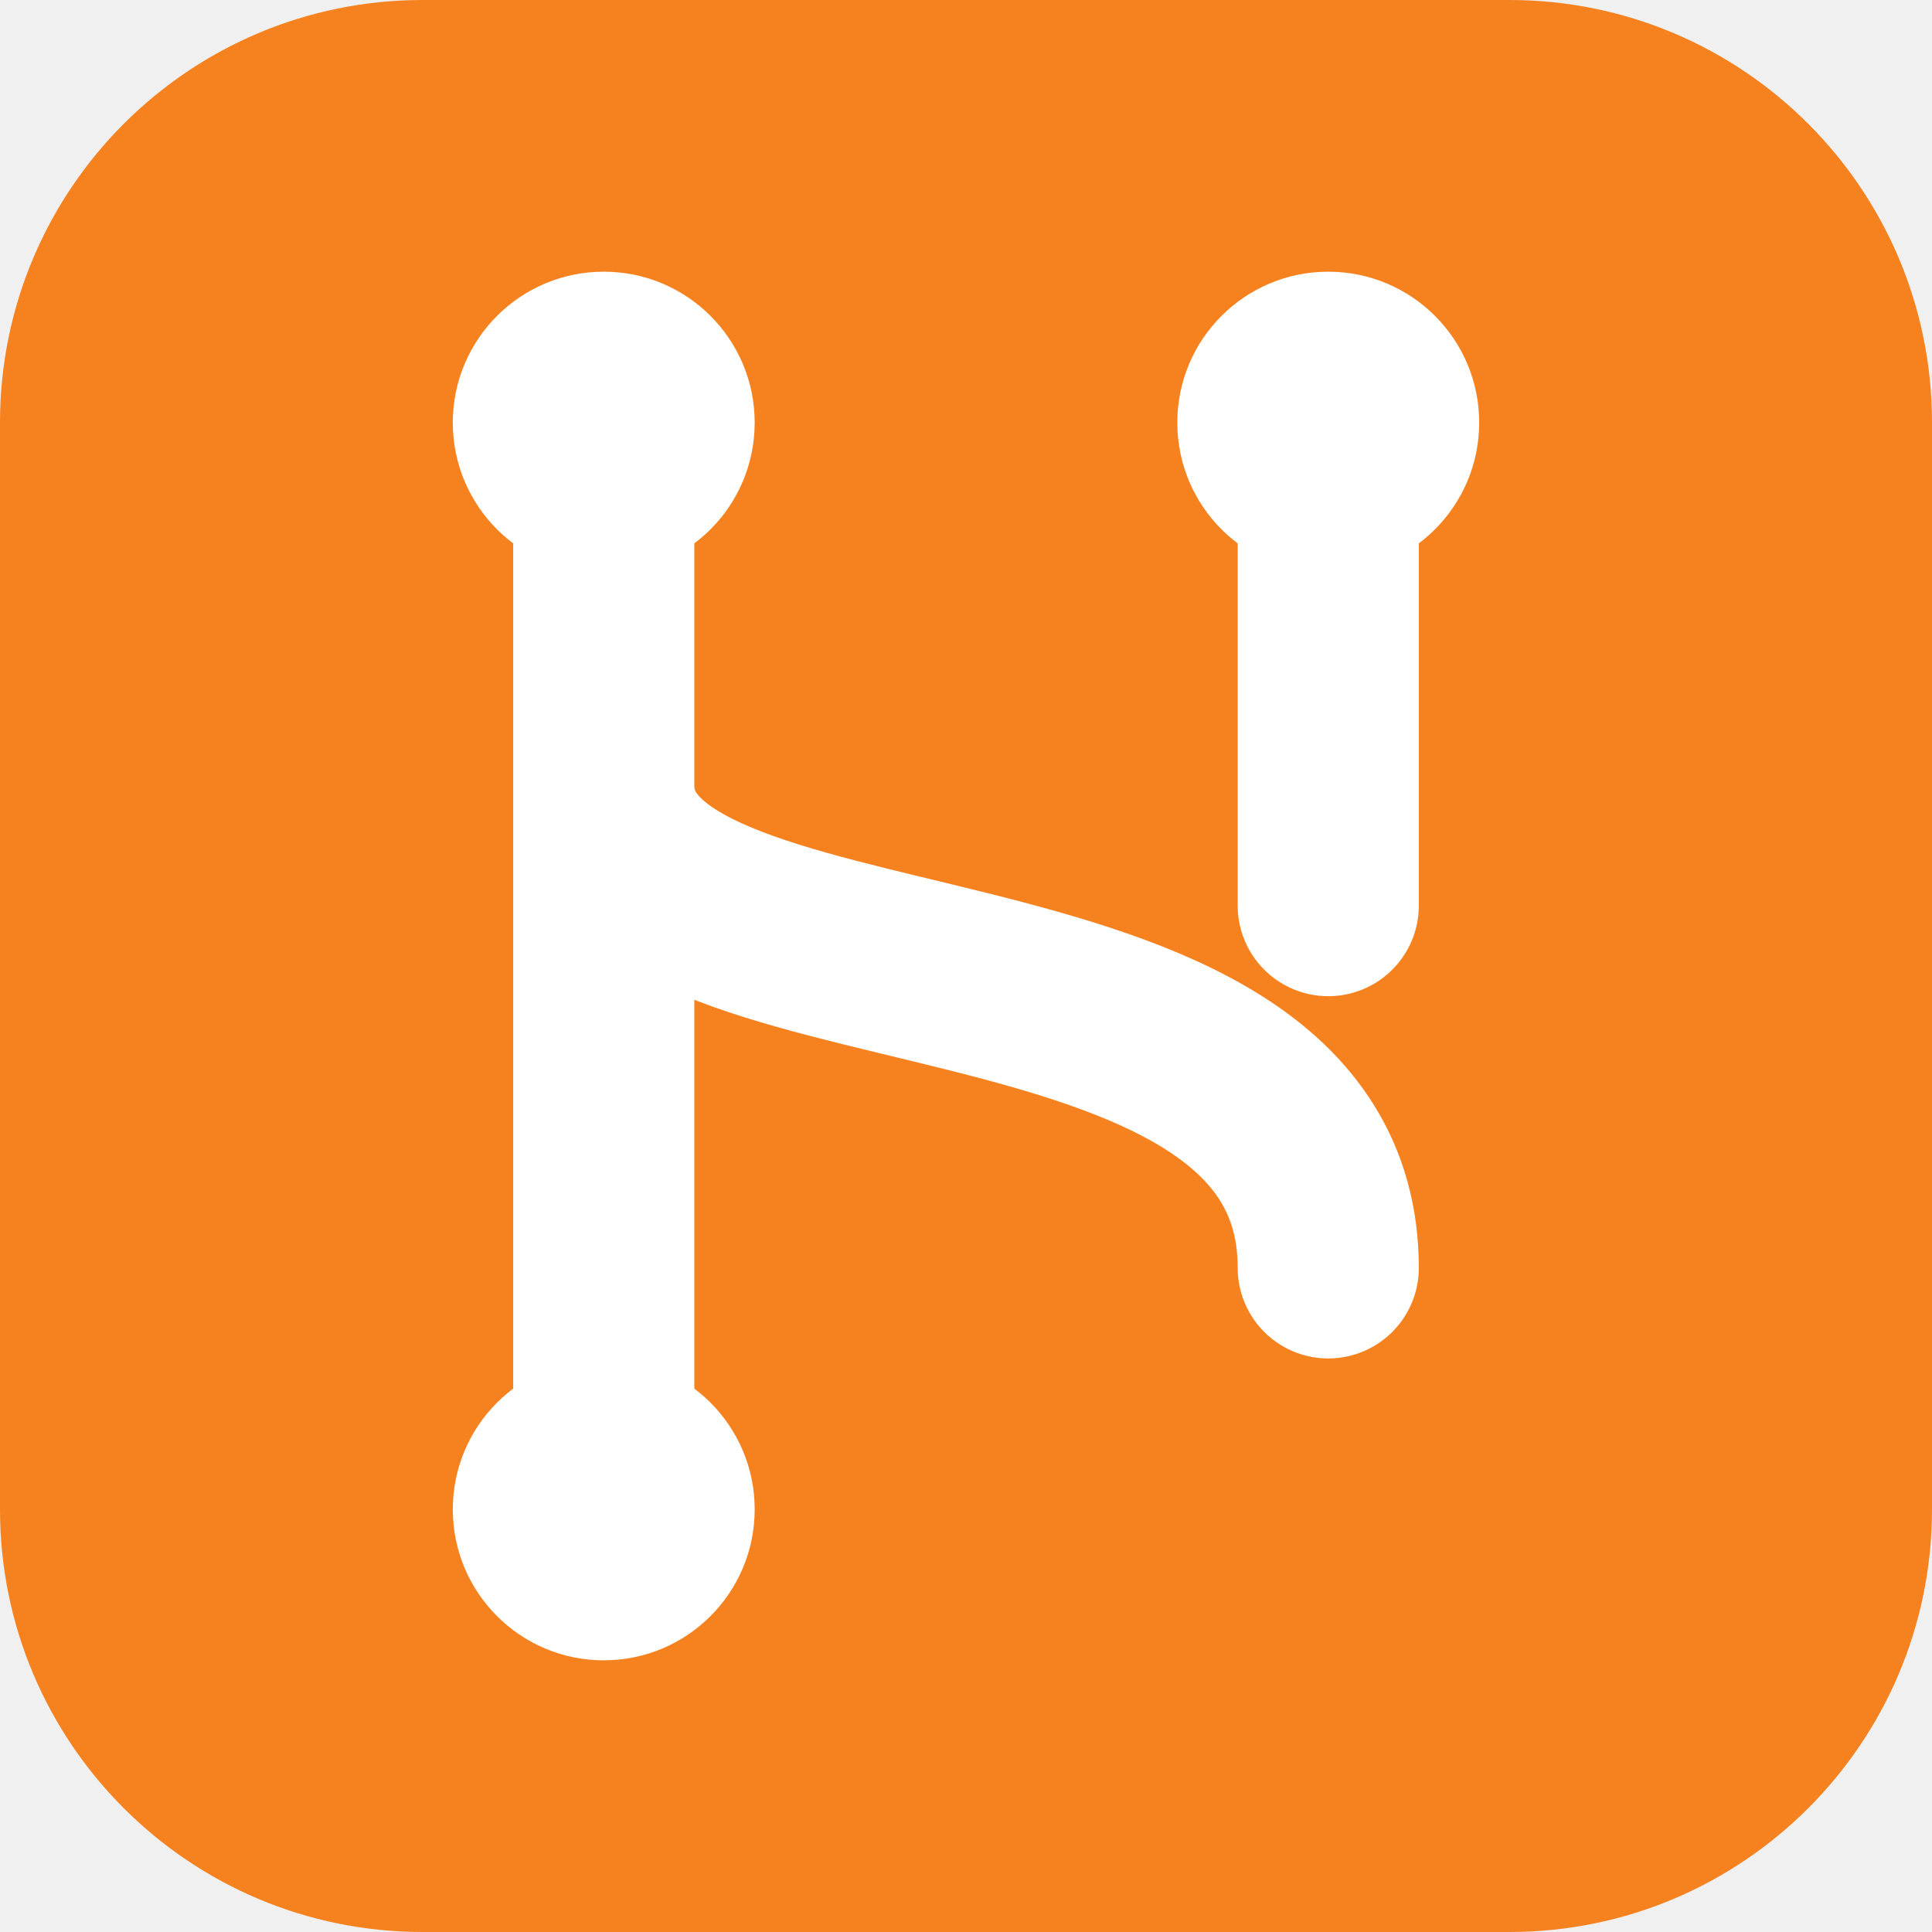
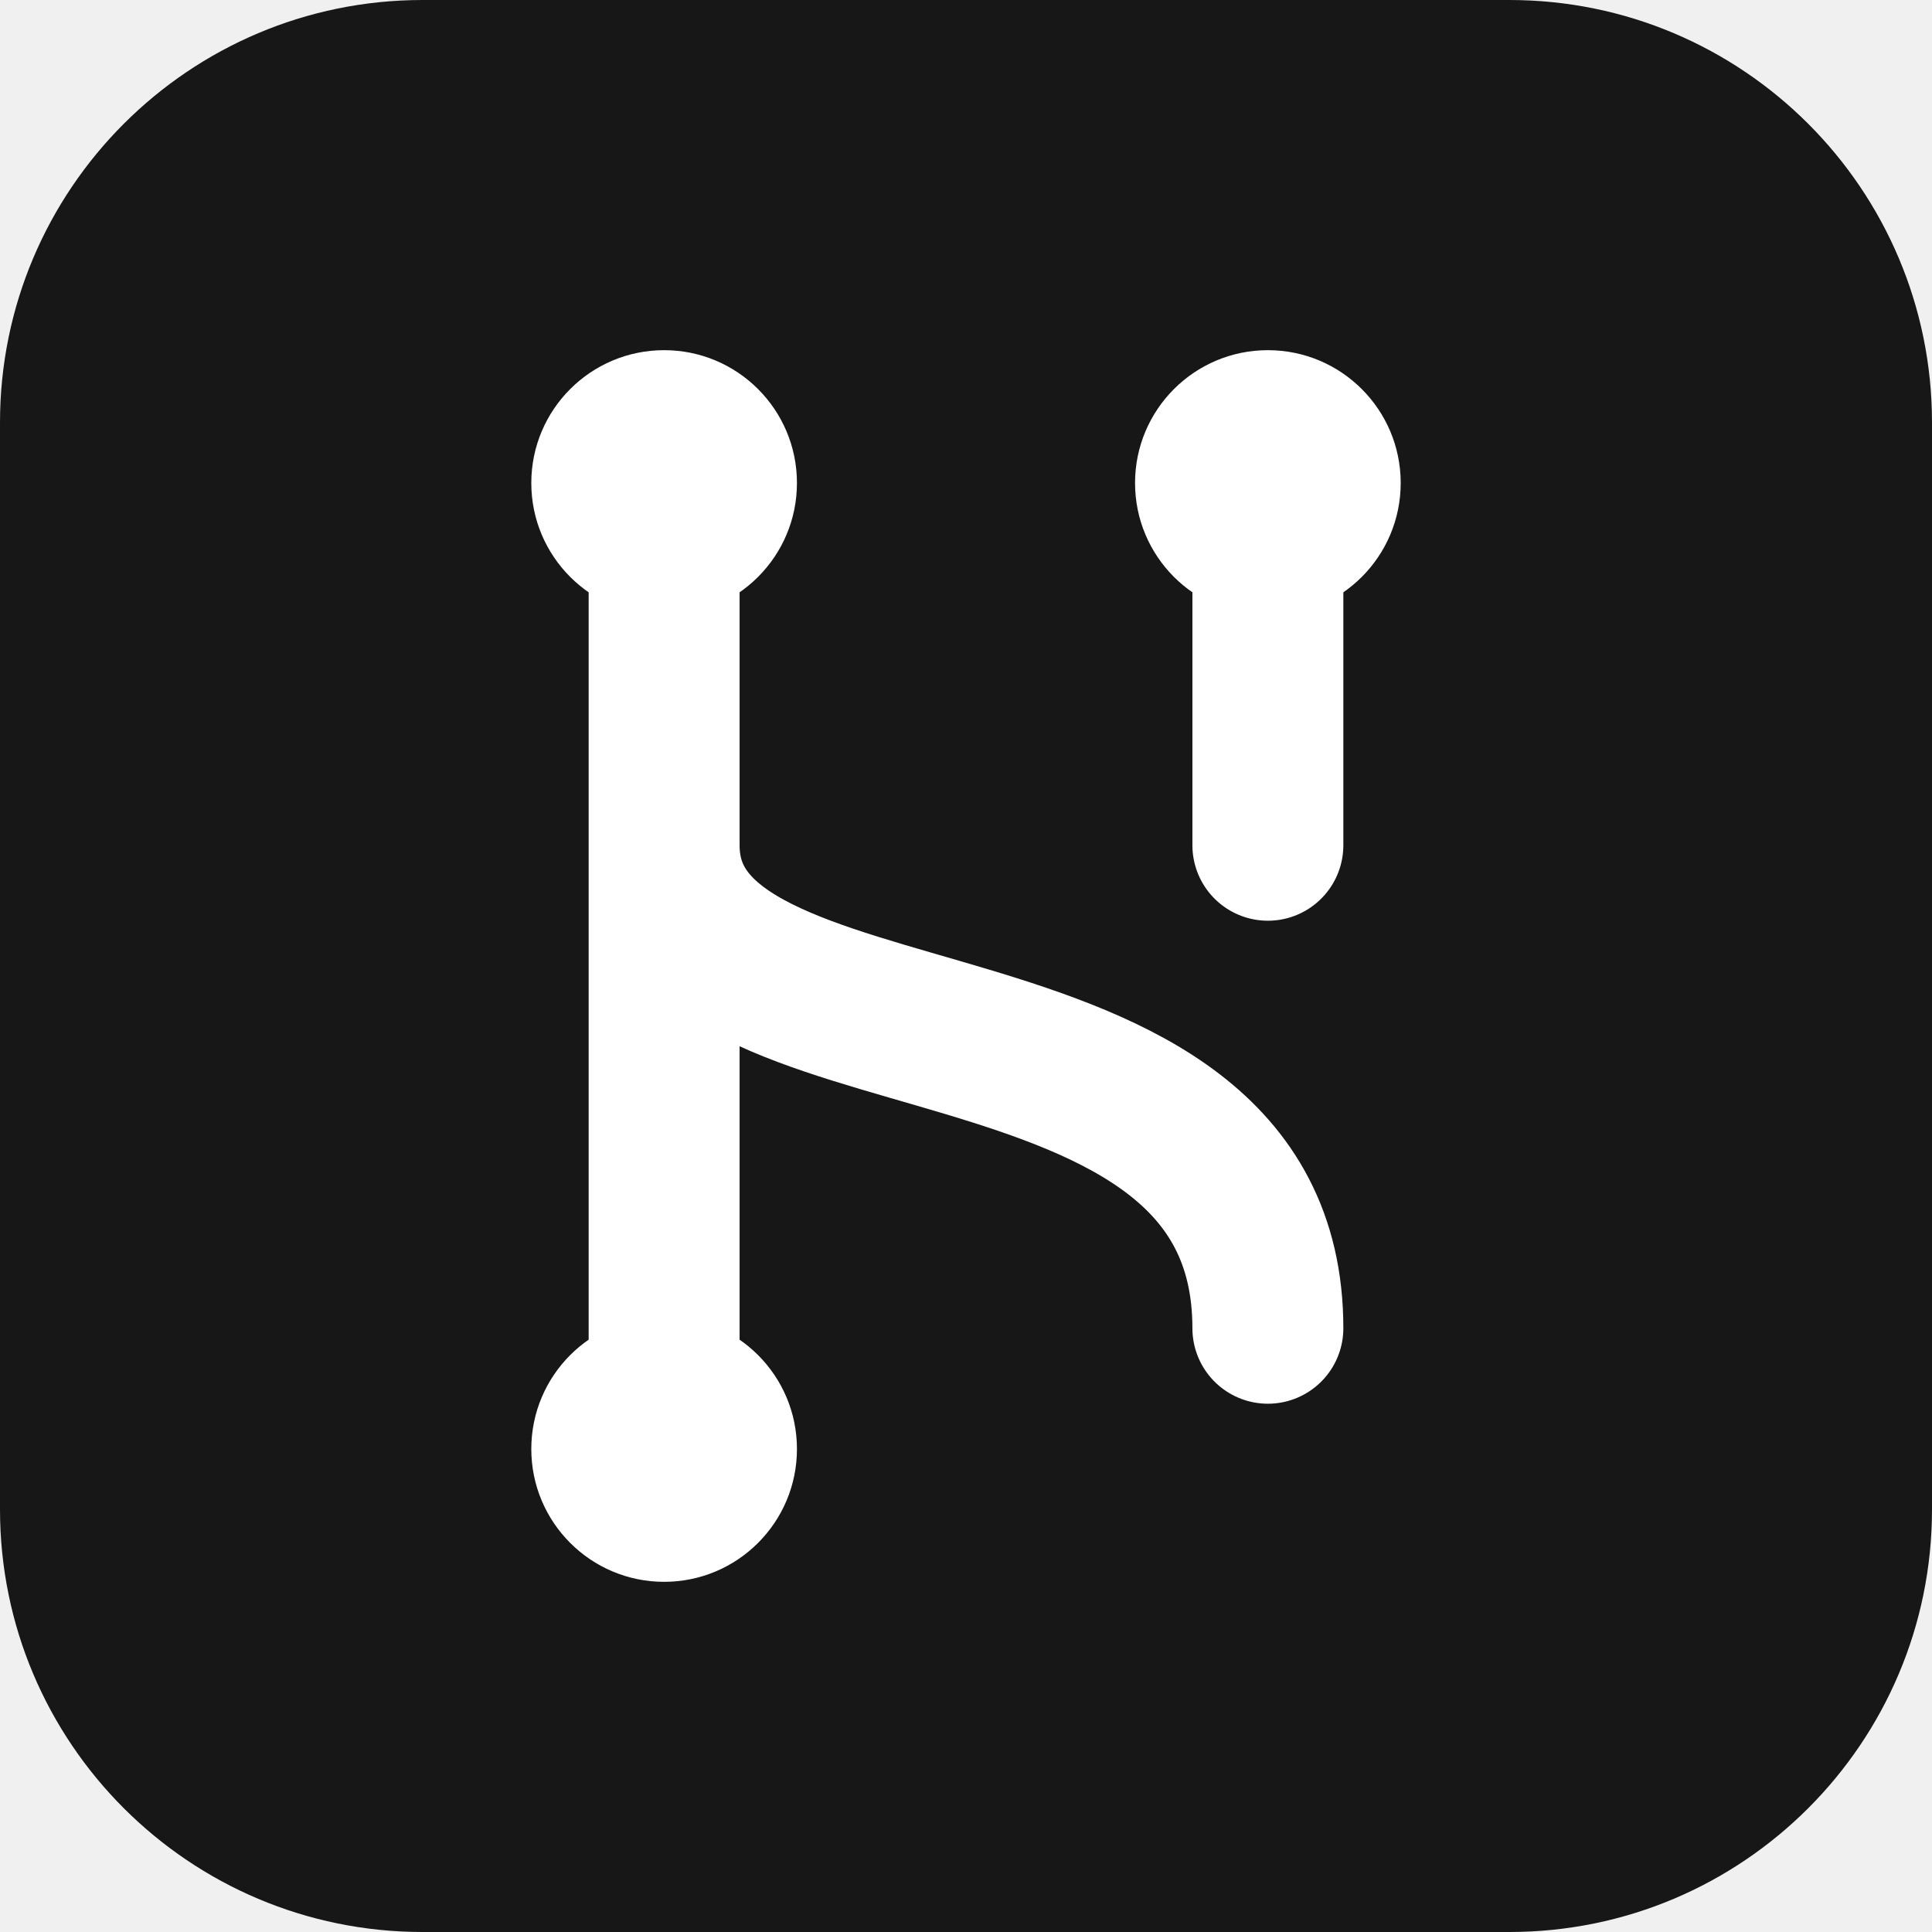
<svg xmlns="http://www.w3.org/2000/svg" viewBox="0 0 32 32">
-   <rect width="32" height="32" rx="7" fill="#f6821f" />
-   <path d="M10 7v18M10 13c0 4 12 2 12 8M22 7v8" stroke="#fff" stroke-width="3" fill="none" stroke-linecap="round" />
-   <circle cx="10" cy="7" r="2.5" fill="#fff" />
-   <circle cx="22" cy="7" r="2.5" fill="#fff" />
-   <circle cx="10" cy="25" r="2.5" fill="#fff" />
+   <rect width="32" height="32" rx="7" fill="#171717" />
+   <path d="M11 8v16M11 14c0 4 10 2 10 8M21 8v6" stroke="#fff" stroke-width="2.5" fill="none" stroke-linecap="round" />
+   <circle cx="11" cy="8" r="2.2" fill="#fff" />
+   <circle cx="21" cy="8" r="2.2" fill="#fff" />
+   <circle cx="11" cy="24" r="2.2" fill="#fff" />
</svg>
